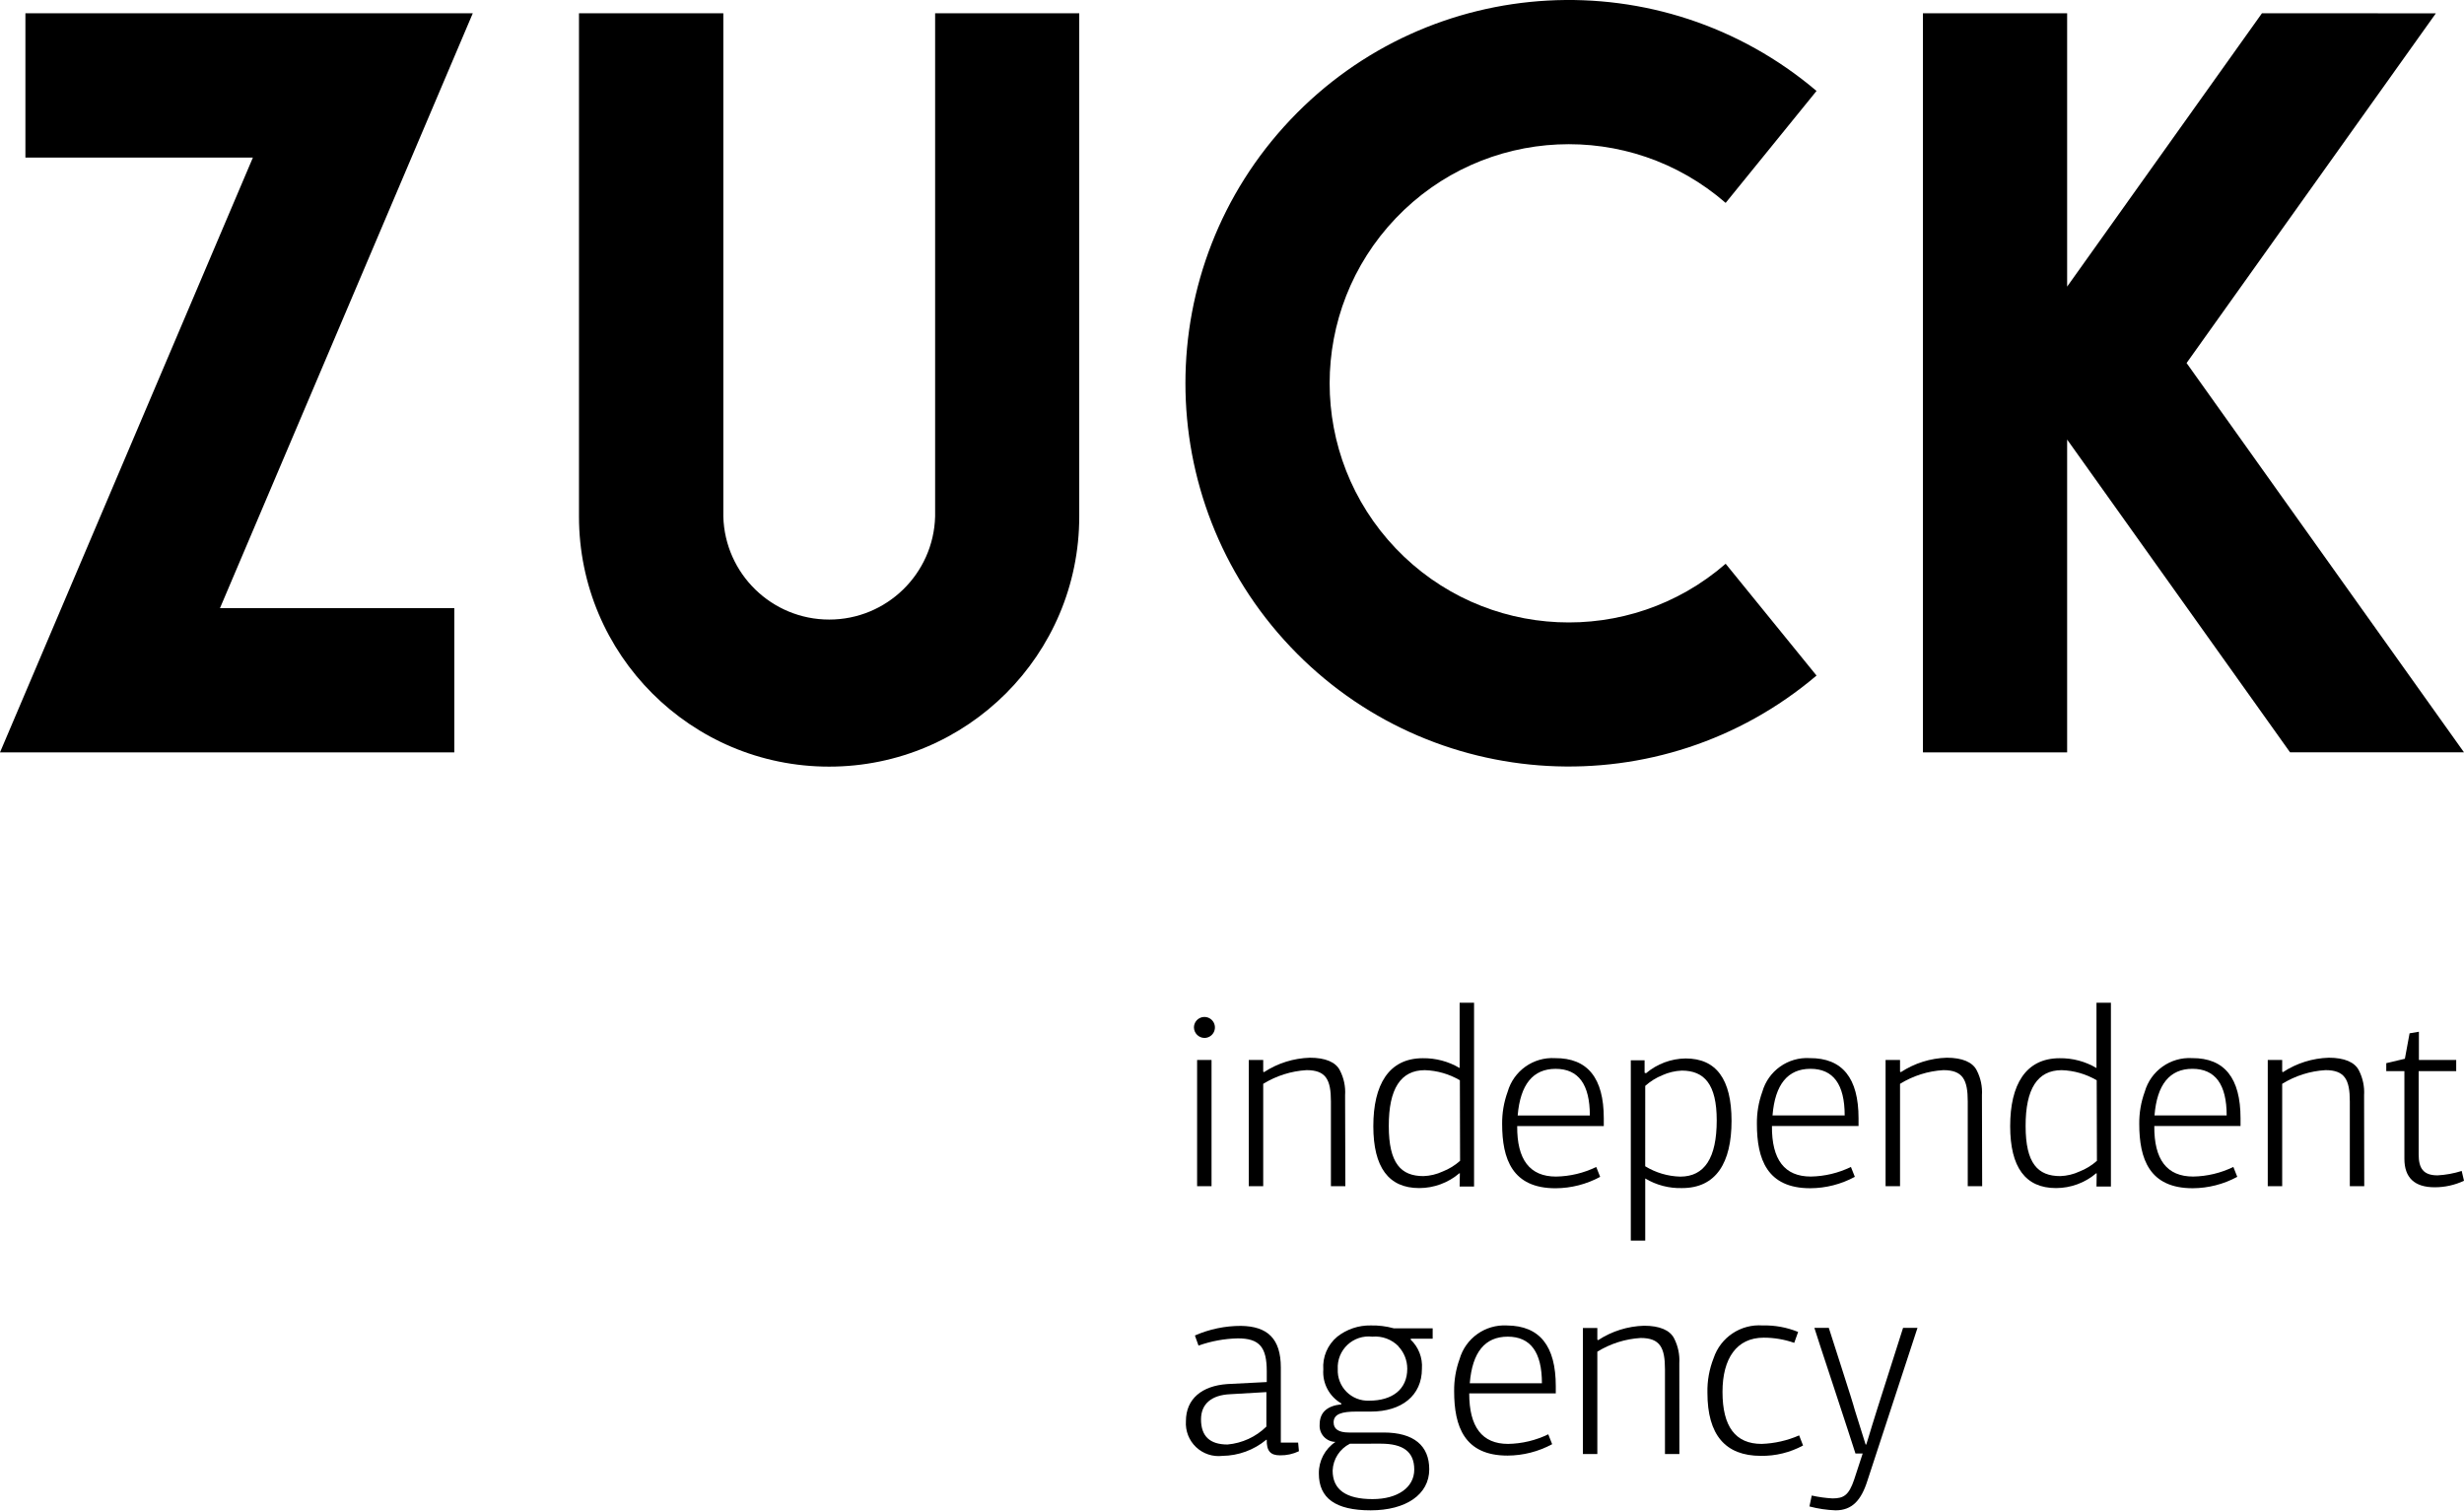
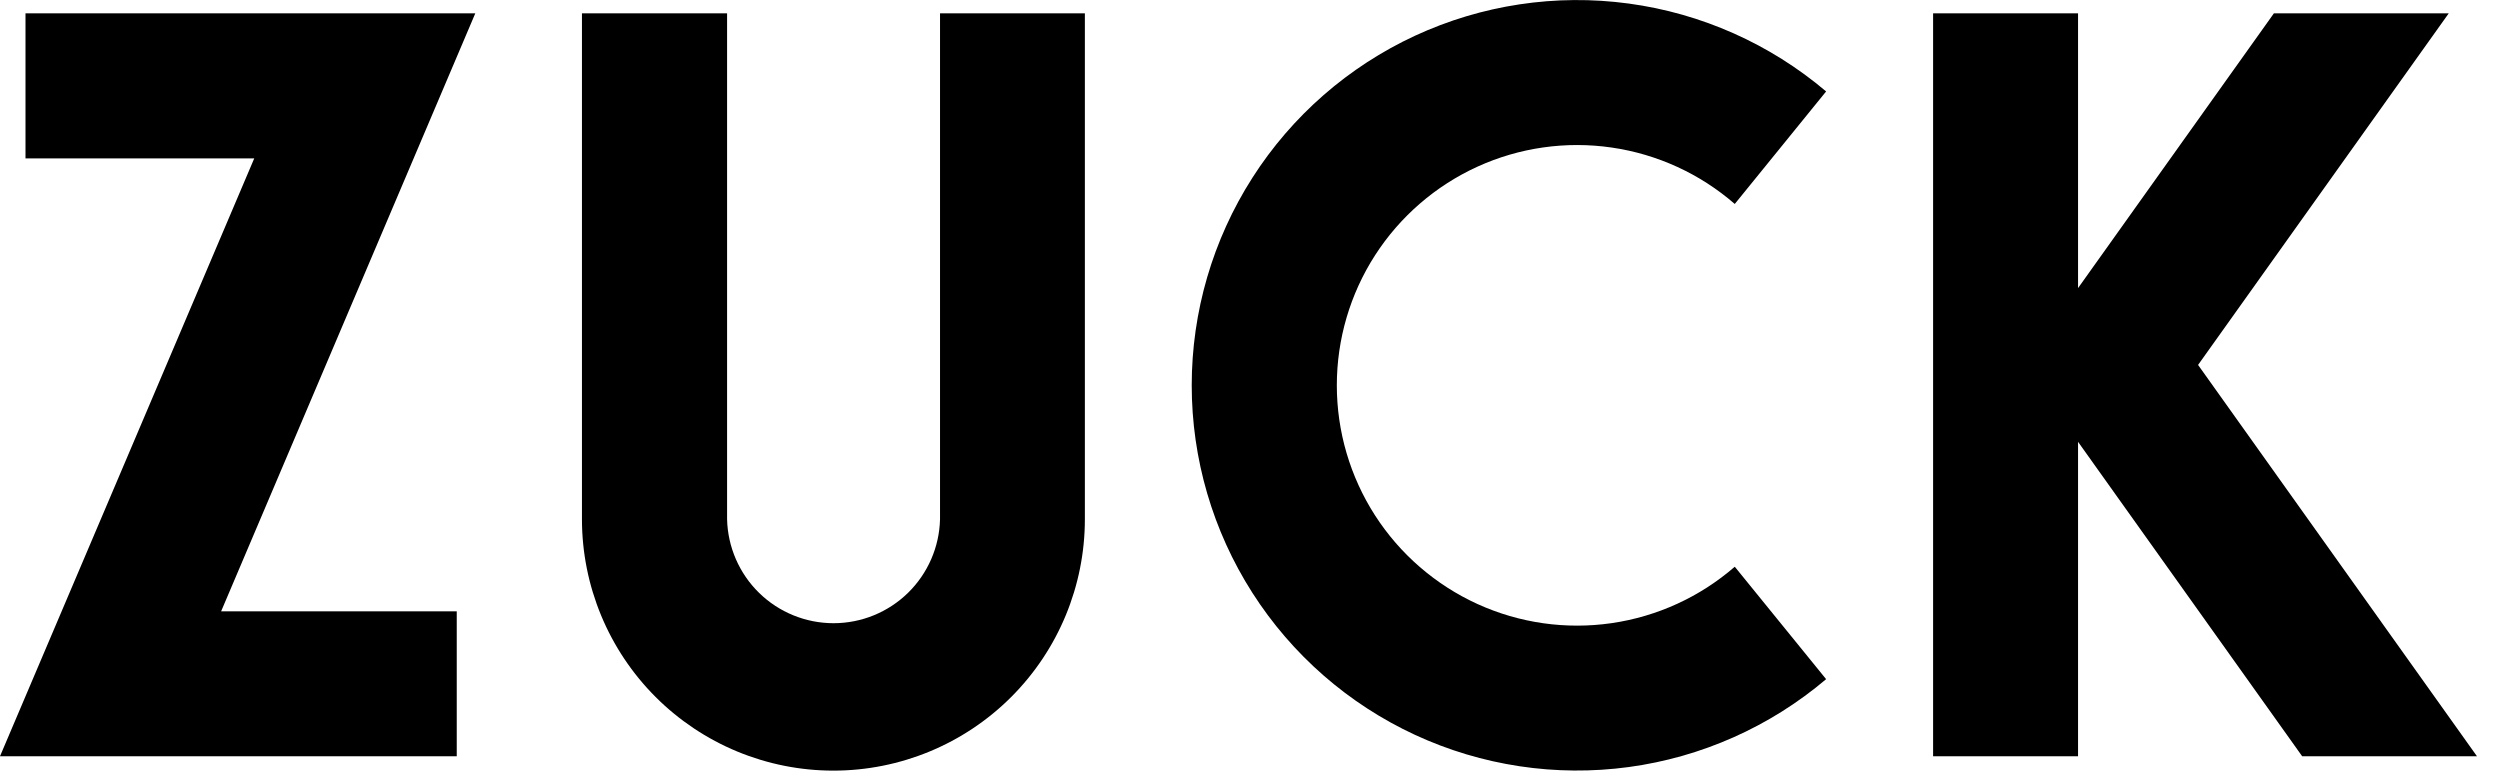
- <svg xmlns="http://www.w3.org/2000/svg" width="95.124" height="58.304" viewBox="0 0 95.124 58.304">
-   <g transform="translate(-642.89 -50)">
-     <path d="M862.871,1.82V7.39h8.782L861.89,30.351h17.539V24.784h-9.047l9.76-22.964Z" transform="translate(-219 48.693)" />
-     <path d="M1206.1,194.84v19.425a4.09,4.09,0,0,1-8.177,0V194.84h-5.572v19.425a9.656,9.656,0,1,0,19.313,0l0-19.425Z" transform="translate(-527.109 -144.327)" />
-     <path d="M1141.417,1.82l-7.52,10.551V1.82h-5.567V30.351h5.567V18.275l8.606,12.075h6.715l-10.71-15.029,9.624-13.5Z" transform="translate(-411.204 48.693)" />
-     <path d="M1297.243,214.763a9.231,9.231,0,1,1,0-13.931l3.508-4.321a14.795,14.795,0,1,0,0,22.568Z" transform="translate(-587.733 -143)" />
-     <path d="M1277.965,334.638a.412.412,0,0,1-.4-.4.405.405,0,1,1,.4.4Zm.279,5.723h-.557v-4.873h.557Z" transform="translate(-588.582 -244.57)" />
-     <path d="M1288.888,344.509h-.557v-3.271c0-.836-.189-1.209-.942-1.209a3.6,3.6,0,0,0-1.672.529v3.951h-.557v-4.873h.557v.451l.03.02a3.424,3.424,0,0,1,1.772-.557c.6,0,1,.17,1.159.49a1.826,1.826,0,0,1,.2.961Z" transform="translate(-594.06 -248.718)" />
-     <path d="M1305.761,338.514h-.02a2.391,2.391,0,0,1-1.549.571c-1.181,0-1.772-.8-1.772-2.391s.591-2.622,1.911-2.622a2.717,2.717,0,0,1,1.421.379V331.93h.557v7.094h-.557Zm0-3.591a2.851,2.851,0,0,0-1.351-.39q-1.4,0-1.393,2.159c0,1.44.471,1.931,1.34,1.931a1.927,1.927,0,0,0,.741-.178,2.229,2.229,0,0,0,.671-.412Z" transform="translate(-606.512 -243.221)" />
-     <path d="M1324.185,341.909v.3h-3.343q-.017,1.95,1.5,1.95a3.688,3.688,0,0,0,1.552-.371l.151.382a3.648,3.648,0,0,1-1.722.44c-1.672,0-2.062-1.131-2.062-2.483a3.508,3.508,0,0,1,.212-1.24,1.794,1.794,0,0,1,1.831-1.3C1323.564,339.579,1324.185,340.359,1324.185,341.909Zm-3.324-.109h2.786q0-1.8-1.321-1.8C1321.452,340,1320.962,340.6,1320.861,341.8Z" transform="translate(-619.38 -248.739)" />
-     <path d="M1338.678,340.221a2.418,2.418,0,0,1,1.53-.571c1.181,0,1.772.8,1.772,2.41s-.591,2.594-1.911,2.594a2.614,2.614,0,0,1-1.421-.371v2.4h-.557V339.72h.532v.482Zm-.031,3.591a2.735,2.735,0,0,0,1.351.4c.942,0,1.41-.722,1.41-2.173,0-1.393-.479-1.92-1.348-1.92a2.019,2.019,0,0,0-.752.178,2.3,2.3,0,0,0-.66.412Z" transform="translate(-632.243 -248.79)" />
-     <path d="M1359.492,341.908v.3h-3.343q-.017,1.95,1.5,1.95a3.676,3.676,0,0,0,1.549-.371l.151.382a3.638,3.638,0,0,1-1.722.44c-1.672,0-2.059-1.131-2.059-2.483a3.49,3.49,0,0,1,.209-1.24,1.794,1.794,0,0,1,1.83-1.3C1358.871,339.579,1359.492,340.359,1359.492,341.908Zm-3.321-.109h2.786q0-1.8-1.321-1.8C1356.759,340,1356.268,340.6,1356.171,341.8Z" transform="translate(-644.852 -248.739)" />
-     <path d="M1377.128,344.509h-.557v-3.271c0-.836-.189-1.209-.942-1.209a3.585,3.585,0,0,0-1.672.529v3.951h-.558v-4.873h.558v.451l.031.02a3.422,3.422,0,0,1,1.772-.557c.6,0,1,.17,1.159.49a1.833,1.833,0,0,1,.2.961Z" transform="translate(-657.715 -248.718)" />
-     <path d="M1394,338.514h-.019a2.394,2.394,0,0,1-1.552.571c-1.179,0-1.769-.8-1.769-2.391s.591-2.622,1.911-2.622a2.716,2.716,0,0,1,1.421.379V331.93h.557v7.094h-.557Zm0-3.591a2.851,2.851,0,0,0-1.351-.39q-1.4,0-1.393,2.159c0,1.44.471,1.931,1.34,1.931a1.926,1.926,0,0,0,.741-.178,2.229,2.229,0,0,0,.672-.412Z" transform="translate(-670.166 -243.221)" />
-     <path d="M1412.451,341.908v.3h-3.329q-.017,1.95,1.5,1.95a3.689,3.689,0,0,0,1.552-.371l.151.382a3.648,3.648,0,0,1-1.722.44c-1.672,0-2.062-1.131-2.062-2.483a3.51,3.51,0,0,1,.212-1.24,1.794,1.794,0,0,1,1.831-1.3C1411.833,339.579,1412.451,340.359,1412.451,341.908Zm-3.321-.109h2.786q0-1.8-1.324-1.8C1409.721,340,1409.225,340.6,1409.13,341.8Z" transform="translate(-683.064 -248.739)" />
-     <path d="M1430.075,344.509h-.557v-3.271c0-.836-.19-1.209-.939-1.209a3.578,3.578,0,0,0-1.672.529v3.951h-.557v-4.873h.557v.451l.028.02a3.422,3.422,0,0,1,1.772-.557c.6,0,1,.17,1.162.49a1.856,1.856,0,0,1,.2.961Z" transform="translate(-695.912 -248.718)" />
-     <path d="M1443.67,336.011l.36-.061v1.089h1.44v.432h-1.449v3.212c0,.529.17.811.73.811a3.766,3.766,0,0,0,.931-.17l.089.379a2.662,2.662,0,0,1-1.131.251c-.78,0-1.17-.371-1.17-1.1v-3.382h-.7v-.309l.719-.17Z" transform="translate(-707.757 -246.121)" />
-     <path d="M1280.114,378.315v2.9h.668l.031.332a1.625,1.625,0,0,1-.733.159c-.368,0-.518-.17-.51-.6h-.019a2.7,2.7,0,0,1-1.691.621,1.264,1.264,0,0,1-1.41-1.34c0-.872.63-1.363,1.591-1.432l1.53-.078v-.415c0-.931-.279-1.271-1.114-1.271a4.834,4.834,0,0,0-1.521.279l-.139-.39a4.4,4.4,0,0,1,1.781-.371C1279.593,376.724,1280.114,377.195,1280.114,378.315Zm-.557.95-1.393.081c-.73.031-1.131.379-1.131.97,0,.652.34.972,1.023.972a2.451,2.451,0,0,0,1.5-.691Z" transform="translate(-587.777 -275.525)" />
-     <path d="M1295.735,379.66a1.393,1.393,0,0,1-.7-1.31,1.505,1.505,0,0,1,.541-1.271,2.032,2.032,0,0,1,1.29-.432,3.1,3.1,0,0,1,.891.111h1.5v.4h-.836l-.019.031a1.41,1.41,0,0,1,.44,1.131c0,1.031-.78,1.652-1.972,1.652h-.557c-.557,0-.88.089-.88.418,0,.262.2.39.591.39h1.34c1.17,0,1.761.513,1.761,1.421,0,.972-.9,1.583-2.262,1.583s-2-.471-2-1.421a1.446,1.446,0,0,1,.641-1.22.621.621,0,0,1-.61-.671q0-.69.835-.78Zm.329,1.552a1.212,1.212,0,0,0-.669,1.039c0,.73.51,1.1,1.541,1.1.969,0,1.61-.449,1.61-1.14s-.432-1-1.292-1Zm1.881-3.753a1.257,1.257,0,0,0-1.02-.379,1.193,1.193,0,0,0-1.332,1.251,1.165,1.165,0,0,0,1.212,1.22c.888,0,1.471-.432,1.471-1.232a1.255,1.255,0,0,0-.34-.861Z" transform="translate(-601.058 -275.48)" />
-     <path d="M1317.542,378.985v.279H1314.2q0,1.95,1.5,1.95a3.69,3.69,0,0,0,1.552-.371l.15.382a3.655,3.655,0,0,1-1.722.44c-1.672,0-2.062-1.131-2.062-2.483a3.5,3.5,0,0,1,.209-1.24,1.8,1.8,0,0,1,1.833-1.3C1316.923,376.653,1317.542,377.434,1317.542,378.985Zm-3.321-.111h2.786q0-1.8-1.32-1.8T1314.221,378.874Z" transform="translate(-614.59 -275.474)" />
-     <path d="M1335.185,381.634h-.557v-3.271c0-.836-.189-1.209-.939-1.209a3.6,3.6,0,0,0-1.672.529v3.951h-.557v-4.865h.557v.449l.031.02a3.421,3.421,0,0,1,1.772-.557c.6,0,1,.17,1.162.49a1.864,1.864,0,0,1,.2.961Z" transform="translate(-627.461 -275.503)" />
-     <path d="M1350.8,381.209a3.95,3.95,0,0,0,1.449-.329l.151.39a3.309,3.309,0,0,1-1.63.4c-1.371,0-2.062-.811-2.062-2.432a3.43,3.43,0,0,1,.239-1.34,1.853,1.853,0,0,1,1.892-1.262,3.394,3.394,0,0,1,1.371.251l-.151.421a3.541,3.541,0,0,0-1.181-.2c-1.039,0-1.588.8-1.588,2.092C1349.29,380.541,1349.789,381.209,1350.8,381.209Z" transform="translate(-639.902 -275.469)" />
-     <path d="M1365.053,381.482c0-.031.039-.111.07-.231.078-.251.228-.761.348-1.131l1-3.14h.557l-1.931,5.893c-.24.761-.591,1.151-1.232,1.151a4.589,4.589,0,0,1-1.009-.15l.089-.421a4.915,4.915,0,0,0,.8.111c.432,0,.632-.12.836-.722l.331-1.011h-.279c-.111-.348-.39-1.209-.836-2.561s-.7-2.12-.75-2.29h.557l.5,1.56c.279.869.451,1.41.5,1.6l.421,1.343Z" transform="translate(-650.112 -275.72)" />
-   </g>
+ <svg xmlns="http://www.w3.org/2000/svg" width="96" height="30" viewBox="0 0 96 30" fill="none">
+   <path d="M0.979 0.513V6.082H9.763L0 29.04H17.539V23.475H8.491L18.251 0.513H0.979Z" fill="black" />
+   <path d="M36.097 0.513V19.937C36.072 21.004 35.63 22.02 34.866 22.767C34.102 23.513 33.077 23.931 32.008 23.931C30.94 23.931 29.914 23.513 29.15 22.767C28.386 22.02 27.945 21.004 27.92 19.937V0.513H22.347V19.937C22.347 22.497 23.365 24.953 25.175 26.764C26.986 28.575 29.442 29.592 32.003 29.592C34.564 29.592 37.02 28.575 38.831 26.764C40.642 24.953 41.659 22.497 41.659 19.937V0.513H36.097Z" fill="black" />
+   <path d="M87.317 0.513L79.797 11.063V0.513H74.231V29.041H79.797V16.966L88.404 29.041H95.116L84.406 14.013L94.031 0.513H87.317Z" fill="black" />
+   <path d="M66.615 21.762C65.279 22.923 63.637 23.675 61.885 23.929C60.133 24.183 58.345 23.928 56.734 23.194C55.123 22.459 53.758 21.277 52.8 19.789C51.843 18.3 51.334 16.567 51.334 14.797C51.334 13.027 51.843 11.294 52.8 9.805C53.758 8.317 55.123 7.135 56.734 6.4C58.345 5.666 60.133 5.411 61.885 5.665C63.637 5.919 65.279 6.671 66.615 7.832L70.123 3.511C67.969 1.686 65.339 0.515 62.542 0.136C59.745 -0.243 56.898 0.186 54.337 1.372C51.776 2.559 49.608 4.453 48.089 6.831C46.569 9.21 45.762 11.973 45.762 14.796C45.762 17.618 46.569 20.381 48.089 22.76C49.608 25.138 51.776 27.033 54.337 28.219C56.898 29.405 59.745 29.834 62.542 29.455C65.339 29.076 67.969 27.905 70.123 26.08L66.615 21.762Z" fill="black" />
</svg>
